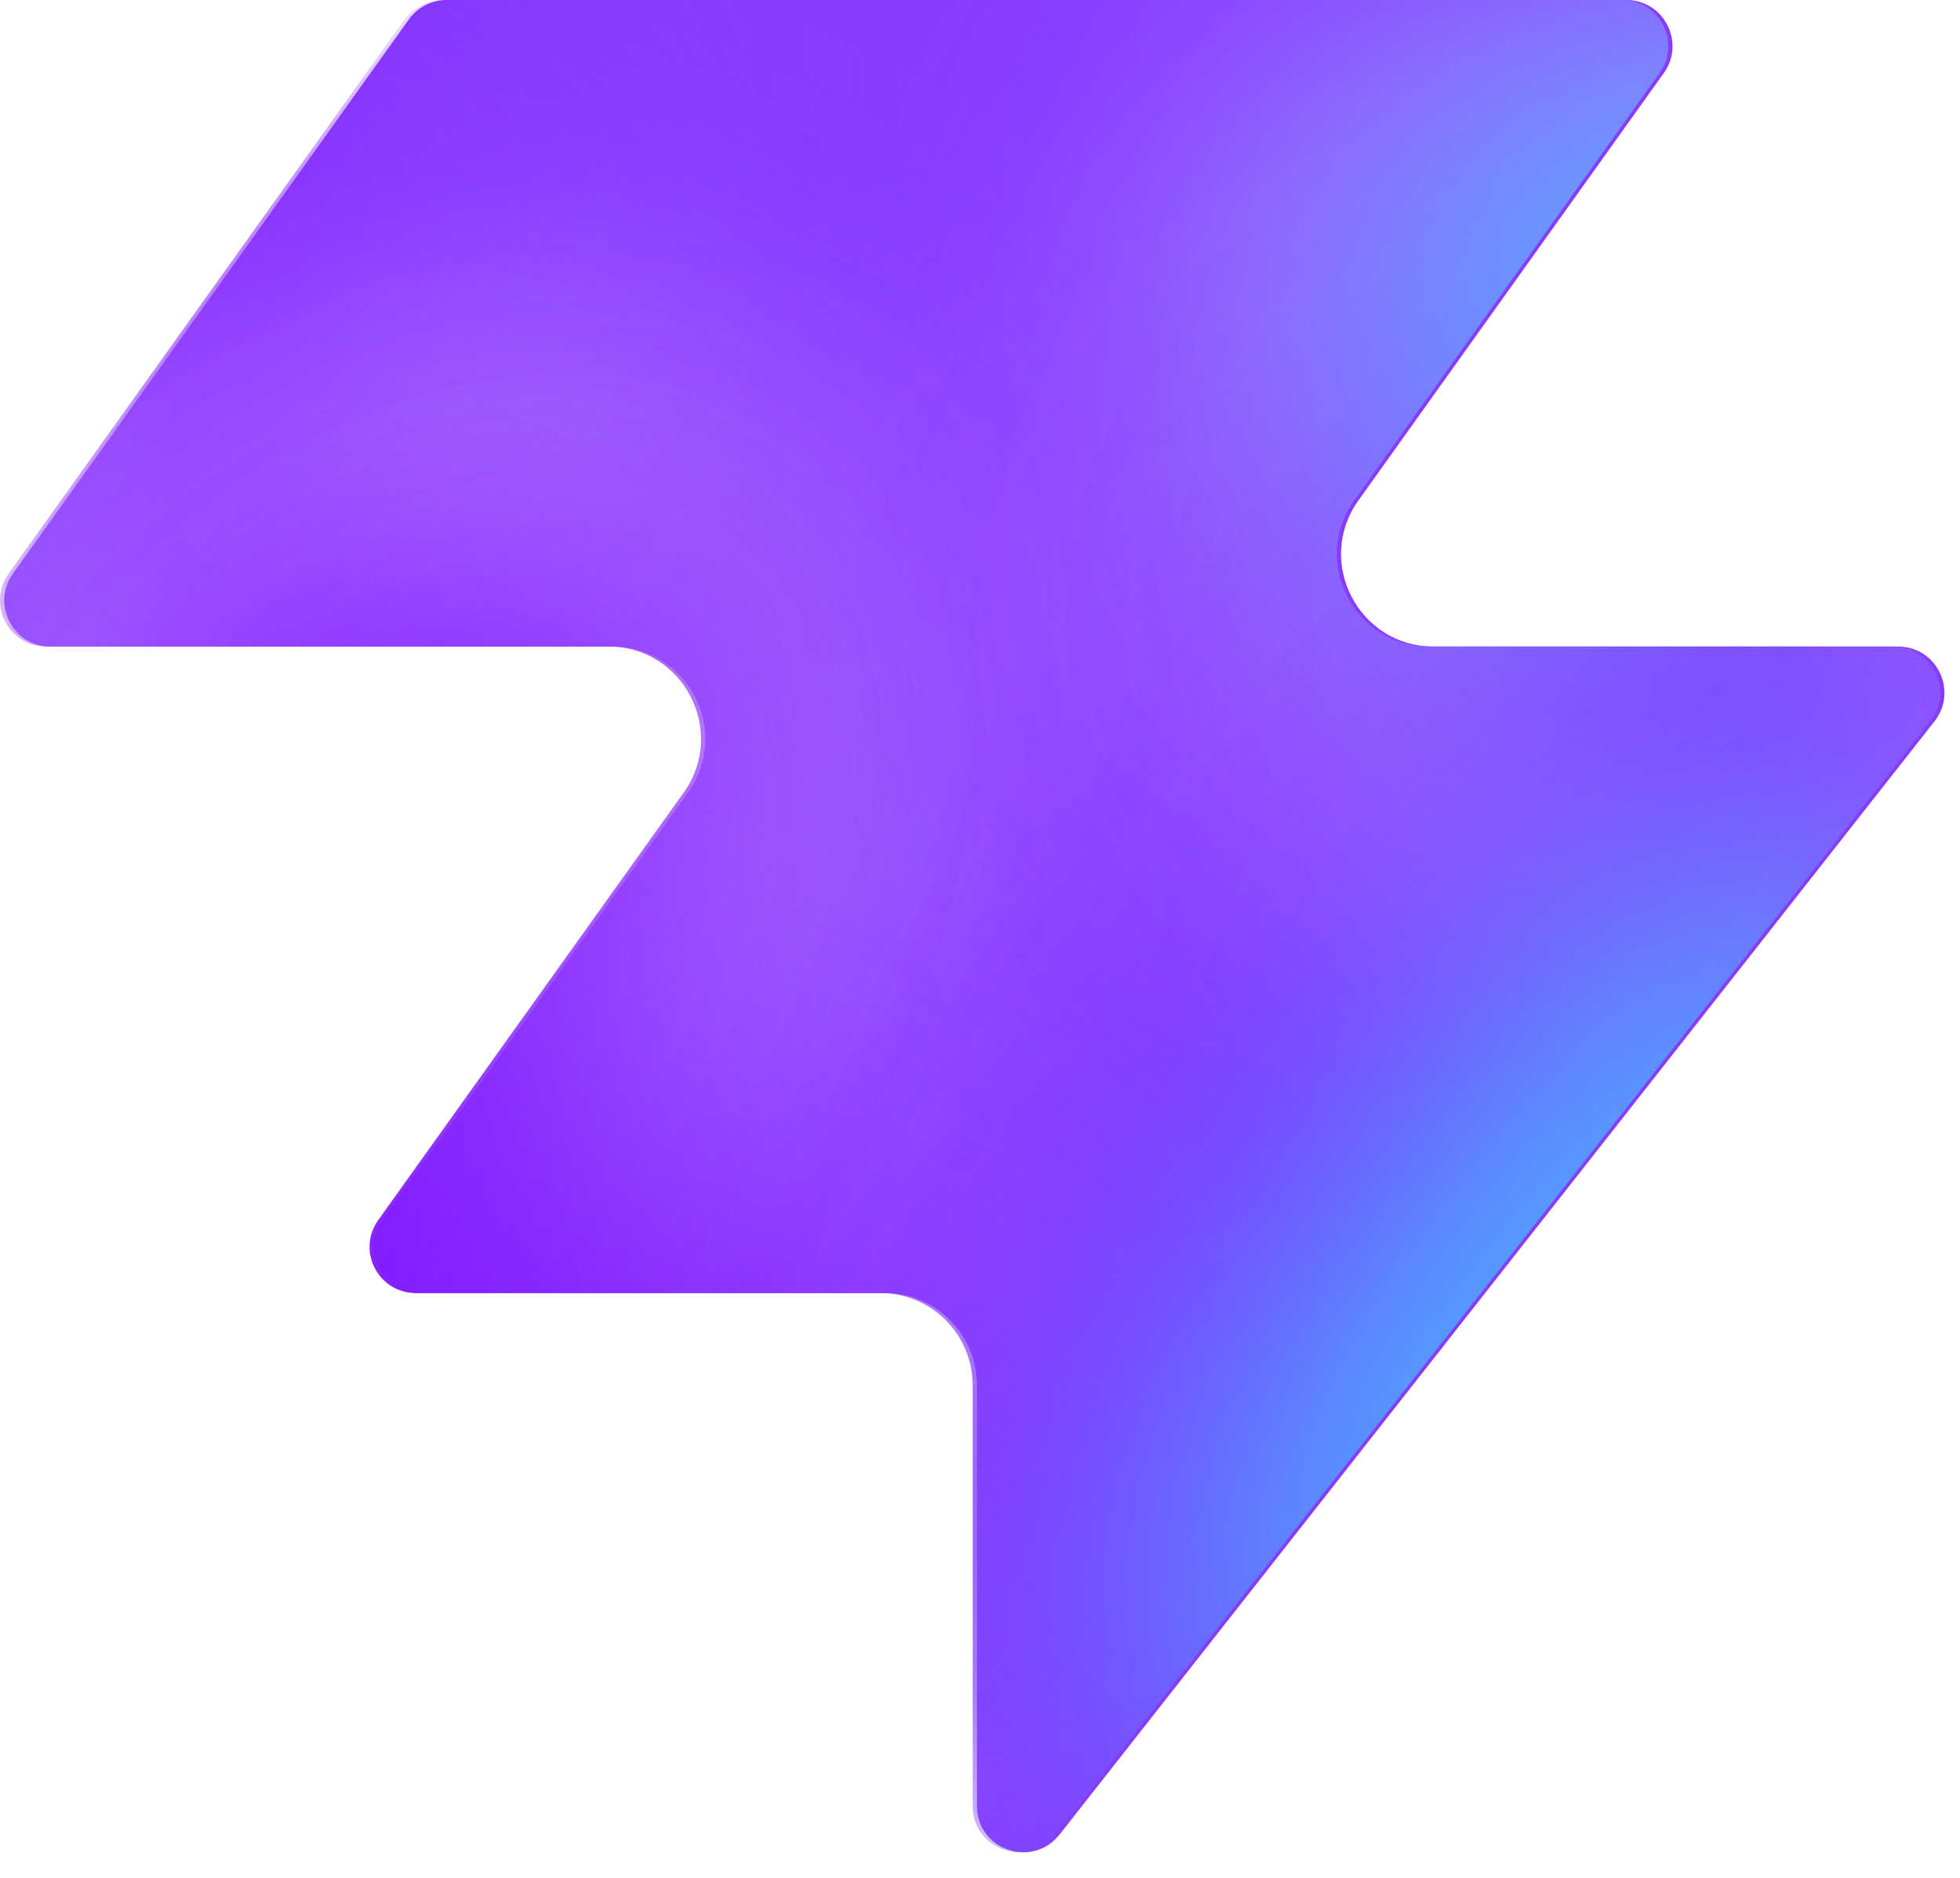
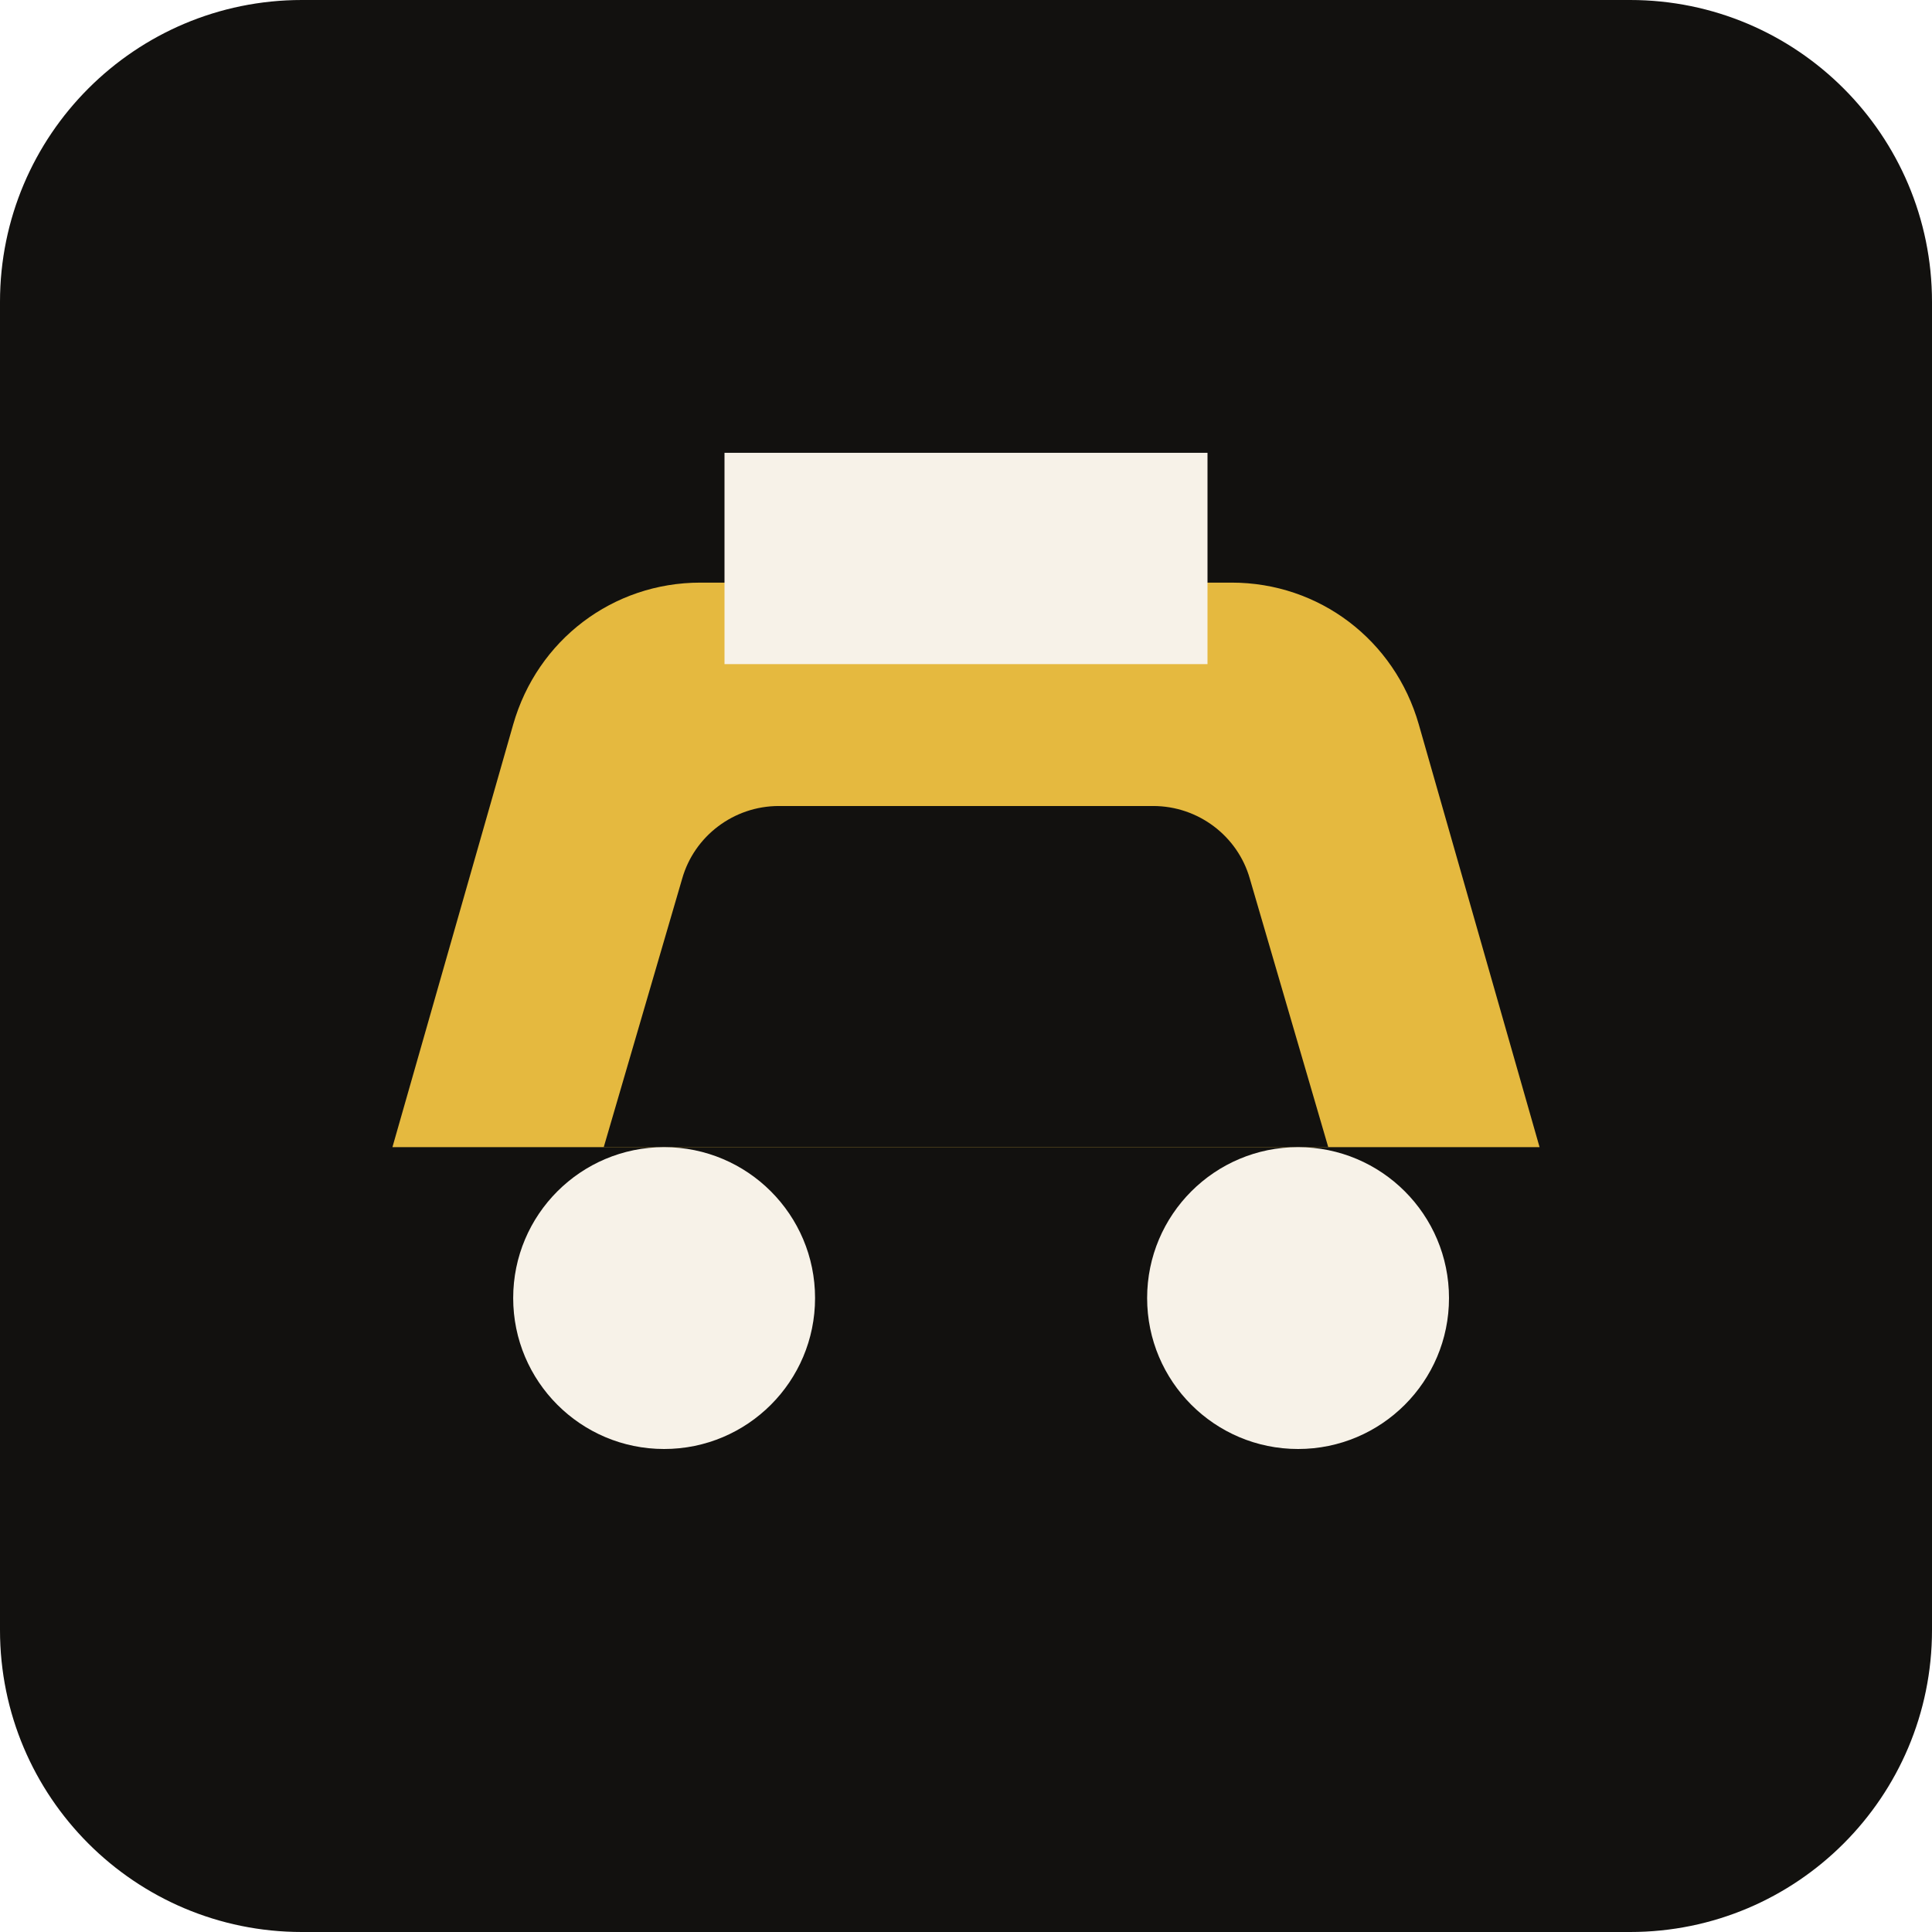
- <svg xmlns="http://www.w3.org/2000/svg" width="48" height="46" fill="none" viewBox="0 0 48 46">
-   <path fill="#863bff" d="M25.946 44.938c-.664.845-2.021.375-2.021-.698V33.937a2.26 2.26 0 0 0-2.262-2.262H10.287c-.92 0-1.456-1.04-.92-1.788l7.48-10.471c1.07-1.497 0-3.578-1.842-3.578H1.237c-.92 0-1.456-1.04-.92-1.788L10.013.474c.214-.297.556-.474.92-.474h28.894c.92 0 1.456 1.04.92 1.788l-7.48 10.471c-1.07 1.498 0 3.579 1.842 3.579h11.377c.943 0 1.473 1.088.89 1.83L25.947 44.94z" style="fill:#863bff;fill:color(display-p3 .525 .23 1);fill-opacity:1" />
-   <mask id="a" width="48" height="46" x="0" y="0" maskUnits="userSpaceOnUse" style="mask-type:alpha">
-     <path fill="#000" d="M25.842 44.938c-.664.844-2.021.375-2.021-.698V33.937a2.26 2.26 0 0 0-2.262-2.262H10.183c-.92 0-1.456-1.04-.92-1.788l7.48-10.471c1.07-1.498 0-3.579-1.842-3.579H1.133c-.92 0-1.456-1.04-.92-1.787L9.91.473c.214-.297.556-.474.92-.474h28.894c.92 0 1.456 1.04.92 1.788l-7.48 10.471c-1.07 1.498 0 3.578 1.842 3.578h11.377c.943 0 1.473 1.088.89 1.832L25.843 44.94z" style="fill:#000;fill-opacity:1" />
-   </mask>
-   <g mask="url(#a)">
-     <g filter="url(#b)">
-       <ellipse cx="5.508" cy="14.704" fill="#ede6ff" rx="5.508" ry="14.704" style="fill:#ede6ff;fill:color(display-p3 .927 .903 1);fill-opacity:1" transform="matrix(.00324 1 1 -.00324 -4.47 31.516)" />
-     </g>
-     <g filter="url(#c)">
-       <ellipse cx="10.399" cy="29.851" fill="#ede6ff" rx="10.399" ry="29.851" style="fill:#ede6ff;fill:color(display-p3 .927 .903 1);fill-opacity:1" transform="matrix(.00324 1 1 -.00324 -39.328 7.883)" />
-     </g>
-     <g filter="url(#d)">
-       <ellipse cx="5.508" cy="30.487" fill="#7e14ff" rx="5.508" ry="30.487" style="fill:#7e14ff;fill:color(display-p3 .492 .077 1);fill-opacity:1" transform="rotate(89.814 -25.913 -14.639)scale(1 -1)" />
-     </g>
-     <g filter="url(#e)">
-       <ellipse cx="5.508" cy="30.599" fill="#7e14ff" rx="5.508" ry="30.599" style="fill:#7e14ff;fill:color(display-p3 .492 .077 1);fill-opacity:1" transform="rotate(89.814 -32.644 -3.334)scale(1 -1)" />
-     </g>
-     <g filter="url(#f)">
-       <ellipse cx="5.508" cy="30.599" fill="#7e14ff" rx="5.508" ry="30.599" style="fill:#7e14ff;fill:color(display-p3 .492 .077 1);fill-opacity:1" transform="matrix(.00324 1 1 -.00324 -34.34 30.47)" />
-     </g>
-     <g filter="url(#g)">
-       <ellipse cx="14.072" cy="22.078" fill="#ede6ff" rx="14.072" ry="22.078" style="fill:#ede6ff;fill:color(display-p3 .927 .903 1);fill-opacity:1" transform="rotate(93.35 24.506 48.493)scale(-1 1)" />
-     </g>
-     <g filter="url(#h)">
-       <ellipse cx="3.47" cy="21.501" fill="#7e14ff" rx="3.47" ry="21.501" style="fill:#7e14ff;fill:color(display-p3 .492 .077 1);fill-opacity:1" transform="rotate(89.009 28.708 47.59)scale(-1 1)" />
-     </g>
-     <g filter="url(#i)">
-       <ellipse cx="3.47" cy="21.501" fill="#7e14ff" rx="3.47" ry="21.501" style="fill:#7e14ff;fill:color(display-p3 .492 .077 1);fill-opacity:1" transform="rotate(89.009 28.708 47.59)scale(-1 1)" />
-     </g>
-     <g filter="url(#j)">
-       <ellipse cx=".387" cy="8.972" fill="#7e14ff" rx="4.407" ry="29.108" style="fill:#7e14ff;fill:color(display-p3 .492 .077 1);fill-opacity:1" transform="rotate(39.51 .387 8.972)" />
-     </g>
-     <g filter="url(#k)">
-       <ellipse cx="47.523" cy="-6.092" fill="#7e14ff" rx="4.407" ry="29.108" style="fill:#7e14ff;fill:color(display-p3 .492 .077 1);fill-opacity:1" transform="rotate(37.892 47.523 -6.092)" />
-     </g>
-     <g filter="url(#l)">
-       <ellipse cx="41.412" cy="6.333" fill="#47bfff" rx="5.971" ry="9.665" style="fill:#47bfff;fill:color(display-p3 .28 .748 1);fill-opacity:1" transform="rotate(37.892 41.412 6.333)" />
-     </g>
-     <g filter="url(#m)">
-       <ellipse cx="-1.879" cy="38.332" fill="#7e14ff" rx="4.407" ry="29.108" style="fill:#7e14ff;fill:color(display-p3 .492 .077 1);fill-opacity:1" transform="rotate(37.892 -1.88 38.332)" />
-     </g>
-     <g filter="url(#n)">
-       <ellipse cx="-1.879" cy="38.332" fill="#7e14ff" rx="4.407" ry="29.108" style="fill:#7e14ff;fill:color(display-p3 .492 .077 1);fill-opacity:1" transform="rotate(37.892 -1.88 38.332)" />
-     </g>
-     <g filter="url(#o)">
-       <ellipse cx="35.651" cy="29.907" fill="#7e14ff" rx="4.407" ry="29.108" style="fill:#7e14ff;fill:color(display-p3 .492 .077 1);fill-opacity:1" transform="rotate(37.892 35.651 29.907)" />
-     </g>
-     <g filter="url(#p)">
-       <ellipse cx="38.418" cy="32.4" fill="#47bfff" rx="5.971" ry="15.297" style="fill:#47bfff;fill:color(display-p3 .28 .748 1);fill-opacity:1" transform="rotate(37.892 38.418 32.4)" />
-     </g>
-   </g>
-   <defs>
-     <filter id="b" width="60.045" height="41.654" x="-19.77" y="16.149" color-interpolation-filters="sRGB" filterUnits="userSpaceOnUse">
-       <feFlood flood-opacity="0" result="BackgroundImageFix" />
-       <feBlend in="SourceGraphic" in2="BackgroundImageFix" result="shape" />
-       <feGaussianBlur result="effect1_foregroundBlur_2002_17158" stdDeviation="7.659" />
-     </filter>
-     <filter id="c" width="90.34" height="51.437" x="-54.613" y="-7.533" color-interpolation-filters="sRGB" filterUnits="userSpaceOnUse">
-       <feFlood flood-opacity="0" result="BackgroundImageFix" />
-       <feBlend in="SourceGraphic" in2="BackgroundImageFix" result="shape" />
-       <feGaussianBlur result="effect1_foregroundBlur_2002_17158" stdDeviation="7.659" />
-     </filter>
-     <filter id="d" width="79.355" height="29.4" x="-49.64" y="2.03" color-interpolation-filters="sRGB" filterUnits="userSpaceOnUse">
-       <feFlood flood-opacity="0" result="BackgroundImageFix" />
-       <feBlend in="SourceGraphic" in2="BackgroundImageFix" result="shape" />
-       <feGaussianBlur result="effect1_foregroundBlur_2002_17158" stdDeviation="4.596" />
-     </filter>
-     <filter id="e" width="79.579" height="29.4" x="-45.045" y="20.029" color-interpolation-filters="sRGB" filterUnits="userSpaceOnUse">
-       <feFlood flood-opacity="0" result="BackgroundImageFix" />
-       <feBlend in="SourceGraphic" in2="BackgroundImageFix" result="shape" />
-       <feGaussianBlur result="effect1_foregroundBlur_2002_17158" stdDeviation="4.596" />
-     </filter>
-     <filter id="f" width="79.579" height="29.4" x="-43.513" y="21.178" color-interpolation-filters="sRGB" filterUnits="userSpaceOnUse">
-       <feFlood flood-opacity="0" result="BackgroundImageFix" />
-       <feBlend in="SourceGraphic" in2="BackgroundImageFix" result="shape" />
-       <feGaussianBlur result="effect1_foregroundBlur_2002_17158" stdDeviation="4.596" />
-     </filter>
-     <filter id="g" width="74.749" height="58.852" x="15.756" y="-17.901" color-interpolation-filters="sRGB" filterUnits="userSpaceOnUse">
-       <feFlood flood-opacity="0" result="BackgroundImageFix" />
-       <feBlend in="SourceGraphic" in2="BackgroundImageFix" result="shape" />
-       <feGaussianBlur result="effect1_foregroundBlur_2002_17158" stdDeviation="7.659" />
-     </filter>
-     <filter id="h" width="61.377" height="25.362" x="23.548" y="2.284" color-interpolation-filters="sRGB" filterUnits="userSpaceOnUse">
-       <feFlood flood-opacity="0" result="BackgroundImageFix" />
-       <feBlend in="SourceGraphic" in2="BackgroundImageFix" result="shape" />
-       <feGaussianBlur result="effect1_foregroundBlur_2002_17158" stdDeviation="4.596" />
-     </filter>
-     <filter id="i" width="61.377" height="25.362" x="23.548" y="2.284" color-interpolation-filters="sRGB" filterUnits="userSpaceOnUse">
-       <feFlood flood-opacity="0" result="BackgroundImageFix" />
-       <feBlend in="SourceGraphic" in2="BackgroundImageFix" result="shape" />
-       <feGaussianBlur result="effect1_foregroundBlur_2002_17158" stdDeviation="4.596" />
-     </filter>
-     <filter id="j" width="56.045" height="63.649" x="-27.636" y="-22.853" color-interpolation-filters="sRGB" filterUnits="userSpaceOnUse">
-       <feFlood flood-opacity="0" result="BackgroundImageFix" />
-       <feBlend in="SourceGraphic" in2="BackgroundImageFix" result="shape" />
-       <feGaussianBlur result="effect1_foregroundBlur_2002_17158" stdDeviation="4.596" />
-     </filter>
-     <filter id="k" width="54.814" height="64.646" x="20.116" y="-38.415" color-interpolation-filters="sRGB" filterUnits="userSpaceOnUse">
-       <feFlood flood-opacity="0" result="BackgroundImageFix" />
-       <feBlend in="SourceGraphic" in2="BackgroundImageFix" result="shape" />
-       <feGaussianBlur result="effect1_foregroundBlur_2002_17158" stdDeviation="4.596" />
-     </filter>
-     <filter id="l" width="33.541" height="35.313" x="24.641" y="-11.323" color-interpolation-filters="sRGB" filterUnits="userSpaceOnUse">
-       <feFlood flood-opacity="0" result="BackgroundImageFix" />
-       <feBlend in="SourceGraphic" in2="BackgroundImageFix" result="shape" />
-       <feGaussianBlur result="effect1_foregroundBlur_2002_17158" stdDeviation="4.596" />
-     </filter>
-     <filter id="m" width="54.814" height="64.646" x="-29.286" y="6.009" color-interpolation-filters="sRGB" filterUnits="userSpaceOnUse">
-       <feFlood flood-opacity="0" result="BackgroundImageFix" />
-       <feBlend in="SourceGraphic" in2="BackgroundImageFix" result="shape" />
-       <feGaussianBlur result="effect1_foregroundBlur_2002_17158" stdDeviation="4.596" />
-     </filter>
-     <filter id="n" width="54.814" height="64.646" x="-29.286" y="6.009" color-interpolation-filters="sRGB" filterUnits="userSpaceOnUse">
-       <feFlood flood-opacity="0" result="BackgroundImageFix" />
-       <feBlend in="SourceGraphic" in2="BackgroundImageFix" result="shape" />
-       <feGaussianBlur result="effect1_foregroundBlur_2002_17158" stdDeviation="4.596" />
-     </filter>
-     <filter id="o" width="54.814" height="64.646" x="8.244" y="-2.416" color-interpolation-filters="sRGB" filterUnits="userSpaceOnUse">
-       <feFlood flood-opacity="0" result="BackgroundImageFix" />
-       <feBlend in="SourceGraphic" in2="BackgroundImageFix" result="shape" />
-       <feGaussianBlur result="effect1_foregroundBlur_2002_17158" stdDeviation="4.596" />
-     </filter>
-     <filter id="p" width="39.409" height="43.623" x="18.713" y="10.588" color-interpolation-filters="sRGB" filterUnits="userSpaceOnUse">
-       <feFlood flood-opacity="0" result="BackgroundImageFix" />
-       <feBlend in="SourceGraphic" in2="BackgroundImageFix" result="shape" />
-       <feGaussianBlur result="effect1_foregroundBlur_2002_17158" stdDeviation="4.596" />
-     </filter>
-   </defs>
+ <svg xmlns="http://www.w3.org/2000/svg" viewBox="0 0 64 64">
+   <rect width="64" height="64" rx="10" fill="#12110f" />
+   <path d="M13 38h38l-4-14c-.8-2.8-3.3-4.7-6.2-4.7H23.2c-2.9 0-5.4 1.9-6.2 4.7l-4 14Z" fill="#e5b93f" />
+   <path d="M20 38h24l-2.6-8.9c-.4-1.4-1.7-2.4-3.2-2.4H25.8c-1.5 0-2.8 1-3.2 2.4L20 38Z" fill="#12110f" />
+   <circle cx="22" cy="43" r="5" fill="#f7f2e8" />
+   <circle cx="43" cy="43" r="5" fill="#f7f2e8" />
+   <path d="M24 15h16v7H24z" fill="#f7f2e8" />
</svg>
